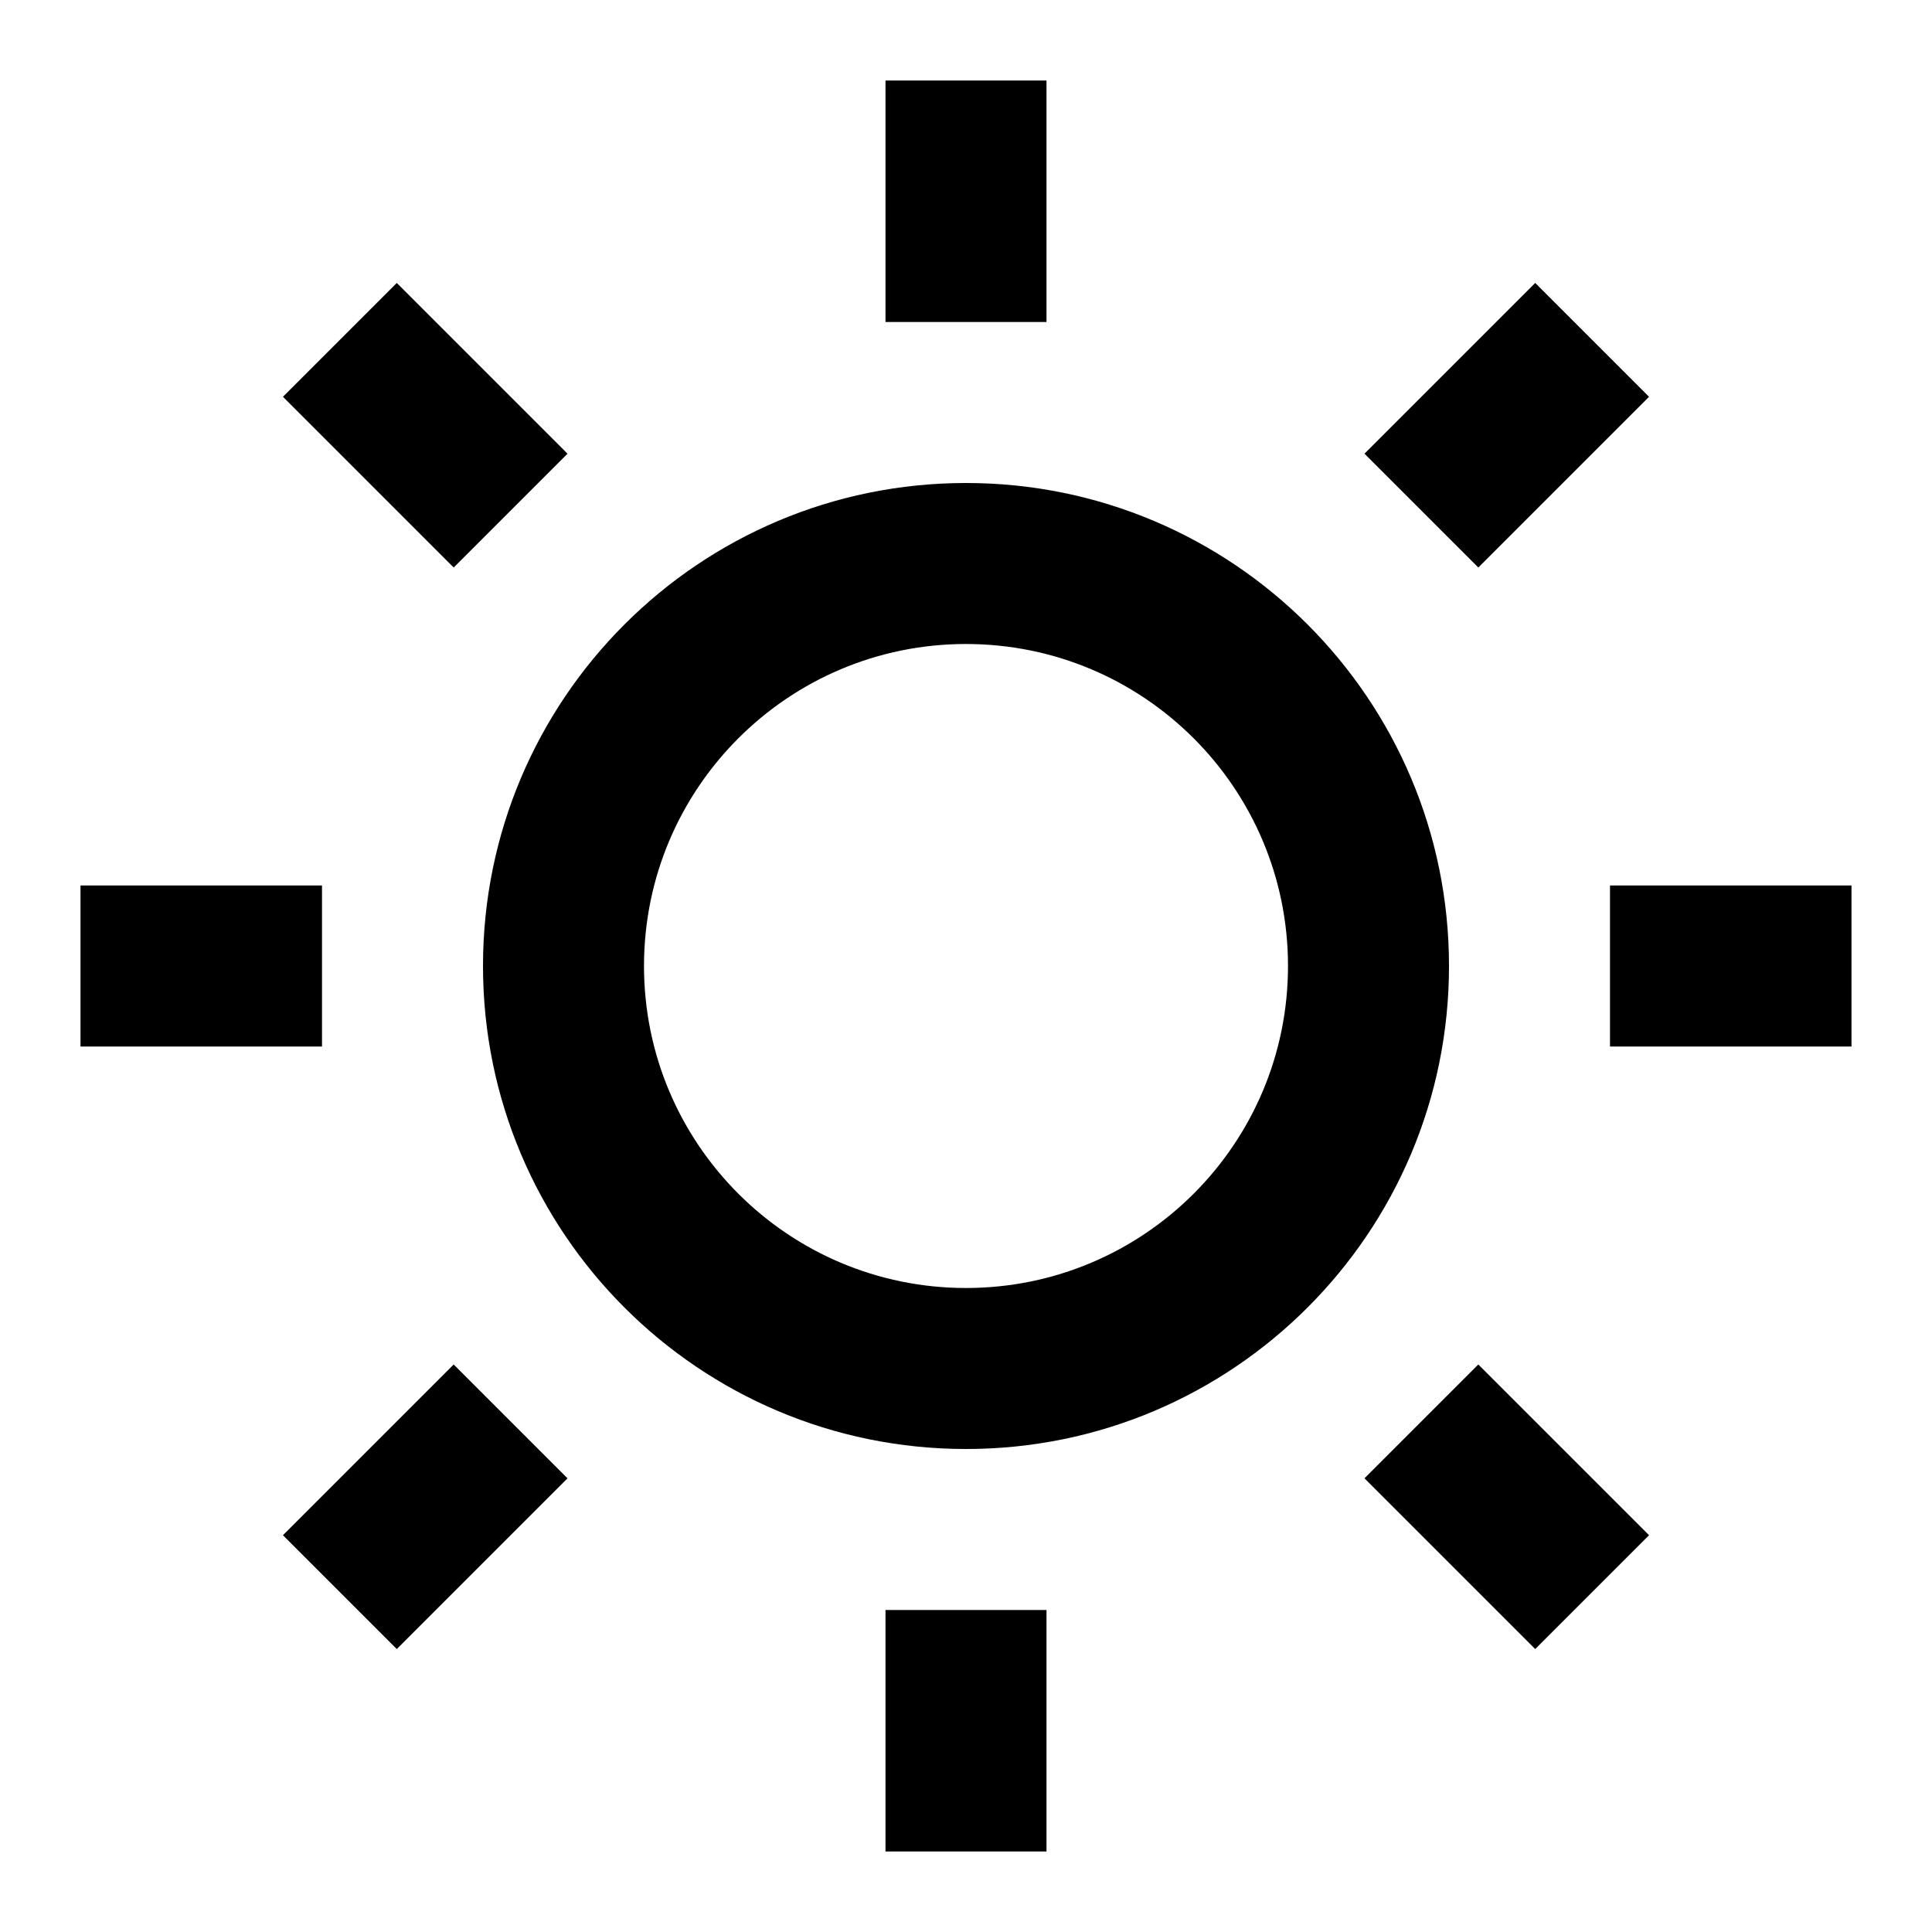
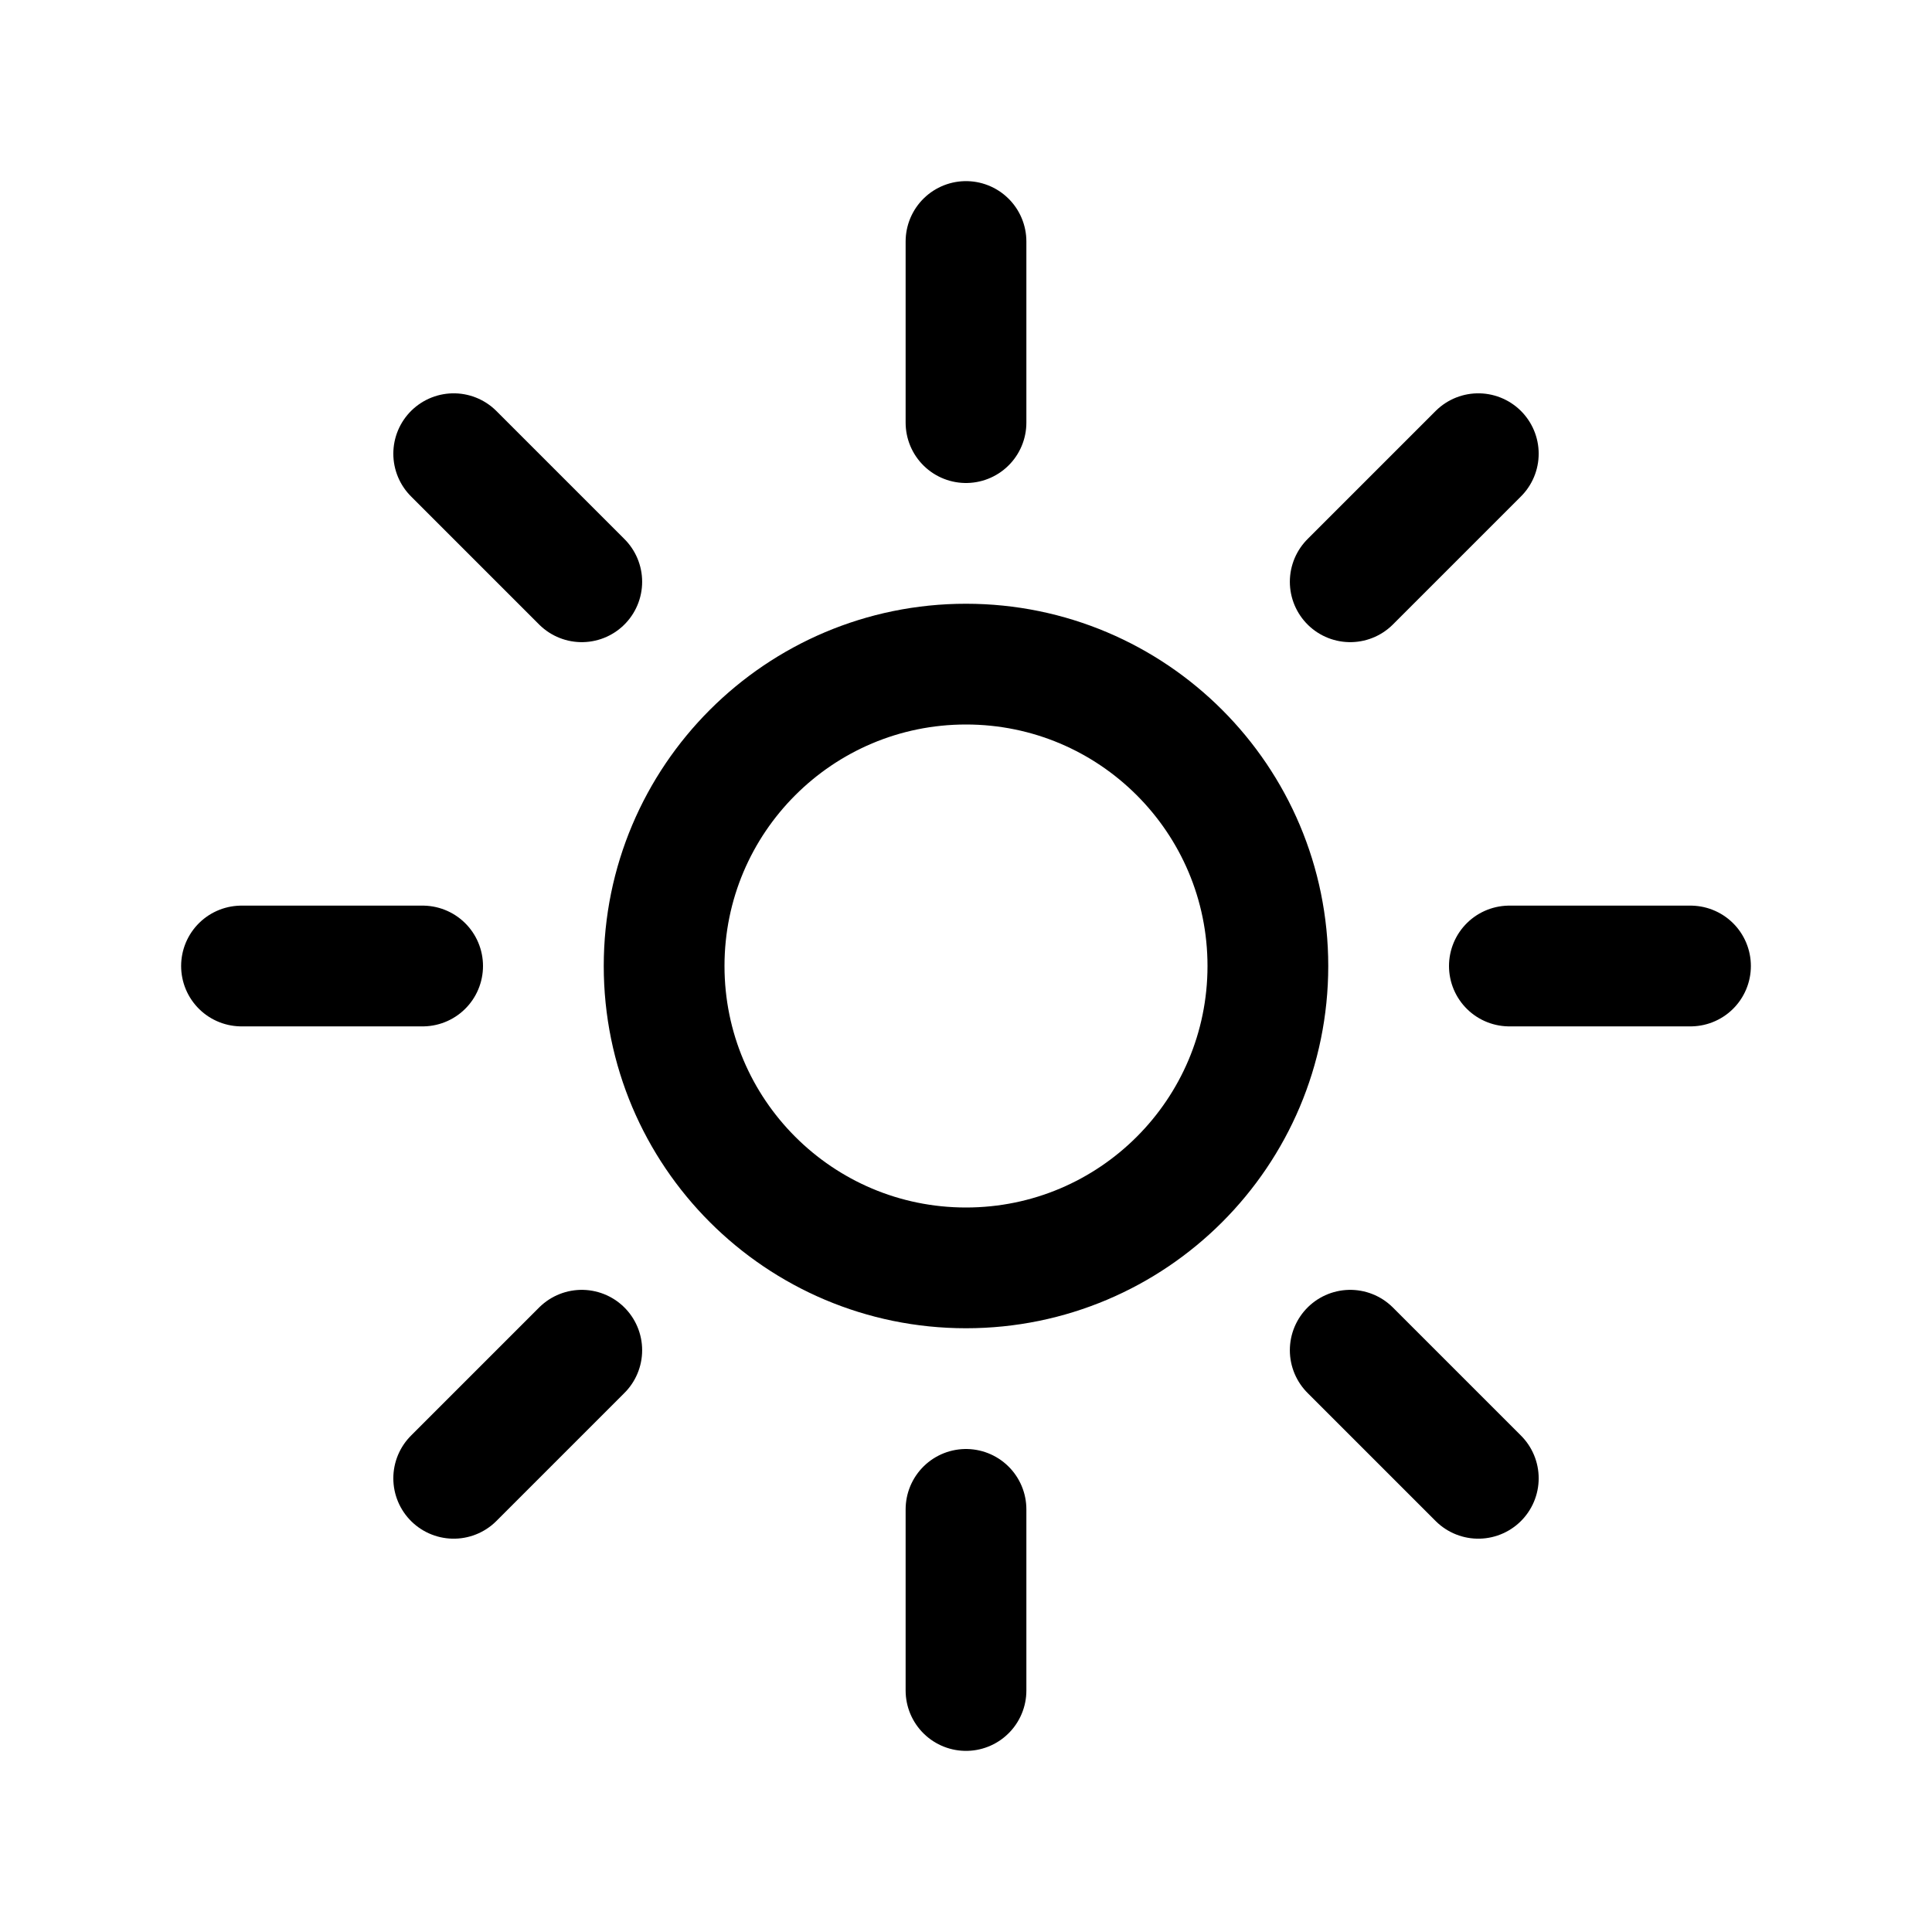
- <svg xmlns="http://www.w3.org/2000/svg" viewBox="0 0 24 24" width="24" height="24">
-   <path d="M12 18C8.686 18 6 15.314 6 12C6 8.686 8.686 6 12 6C15.314 6 18 8.686 18 12C18 15.314 15.314 18 12 18ZM12 16C14.209 16 16 14.209 16 12C16 9.791 14.209 8 12 8C9.791 8 8 9.791 8 12C8 14.209 9.791 16 12 16ZM11 1H13V4H11V1ZM11 20H13V23H11V20ZM3.515 4.929L4.929 3.515L7.05 5.636L5.636 7.05L3.515 4.929ZM16.95 18.364L18.364 16.95L20.485 19.071L19.071 20.485L16.95 18.364ZM19.071 3.515L20.485 4.929L18.364 7.05L16.95 5.636L19.071 3.515ZM5.636 16.95L7.05 18.364L4.929 20.485L3.515 19.071L5.636 16.95ZM23 11V13H20V11H23ZM4 11V13H1V11H4Z" fill="currentColor" />
+ <svg xmlns="http://www.w3.org/2000/svg" fill="none" viewBox="0 0 24 24" stroke-width="1.5" stroke="currentColor" class="w-6 h-6">
+   <path stroke-linecap="round" stroke-linejoin="round" d="M12 3v2.25m6.364.386l-1.591 1.591M21 12h-2.25m-.386 6.364l-1.591-1.591M12 18.75V21m-4.773-4.227l-1.591 1.591M5.25 12H3m4.227-4.773L5.636 5.636M15.75 12a3.75 3.75 0 11-7.5 0 3.75 3.75 0 017.5 0z" />
</svg>
